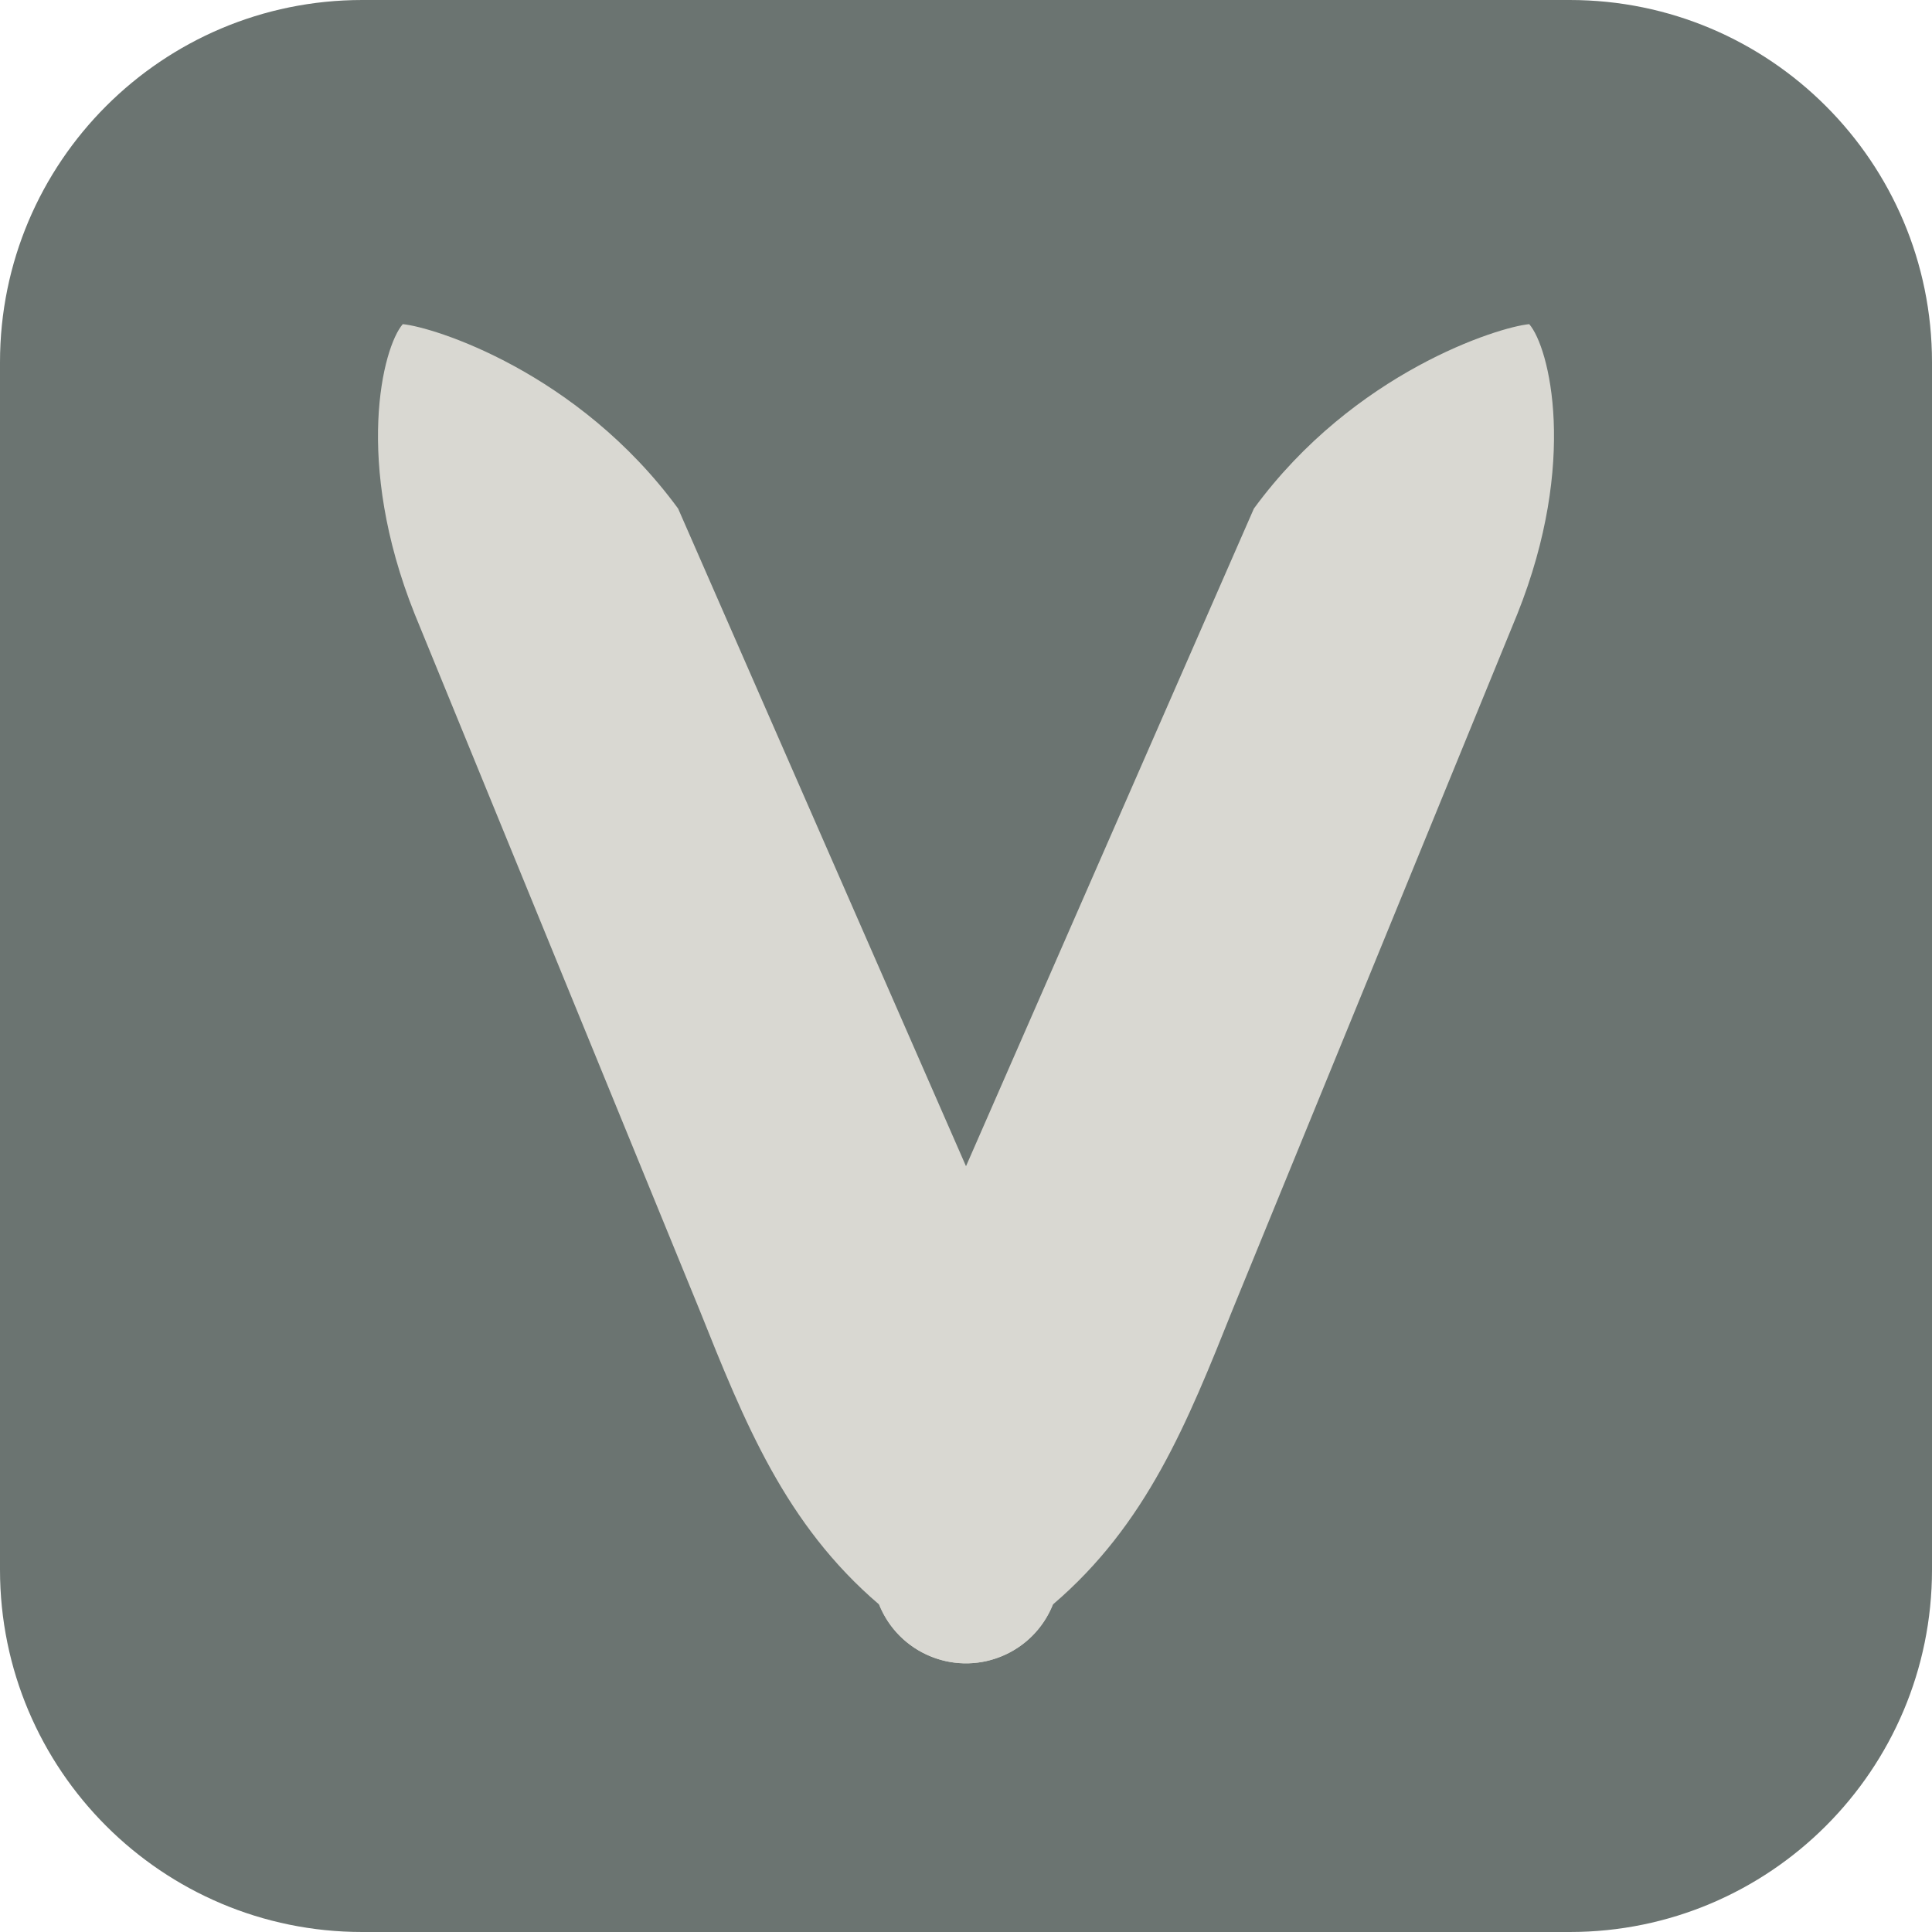
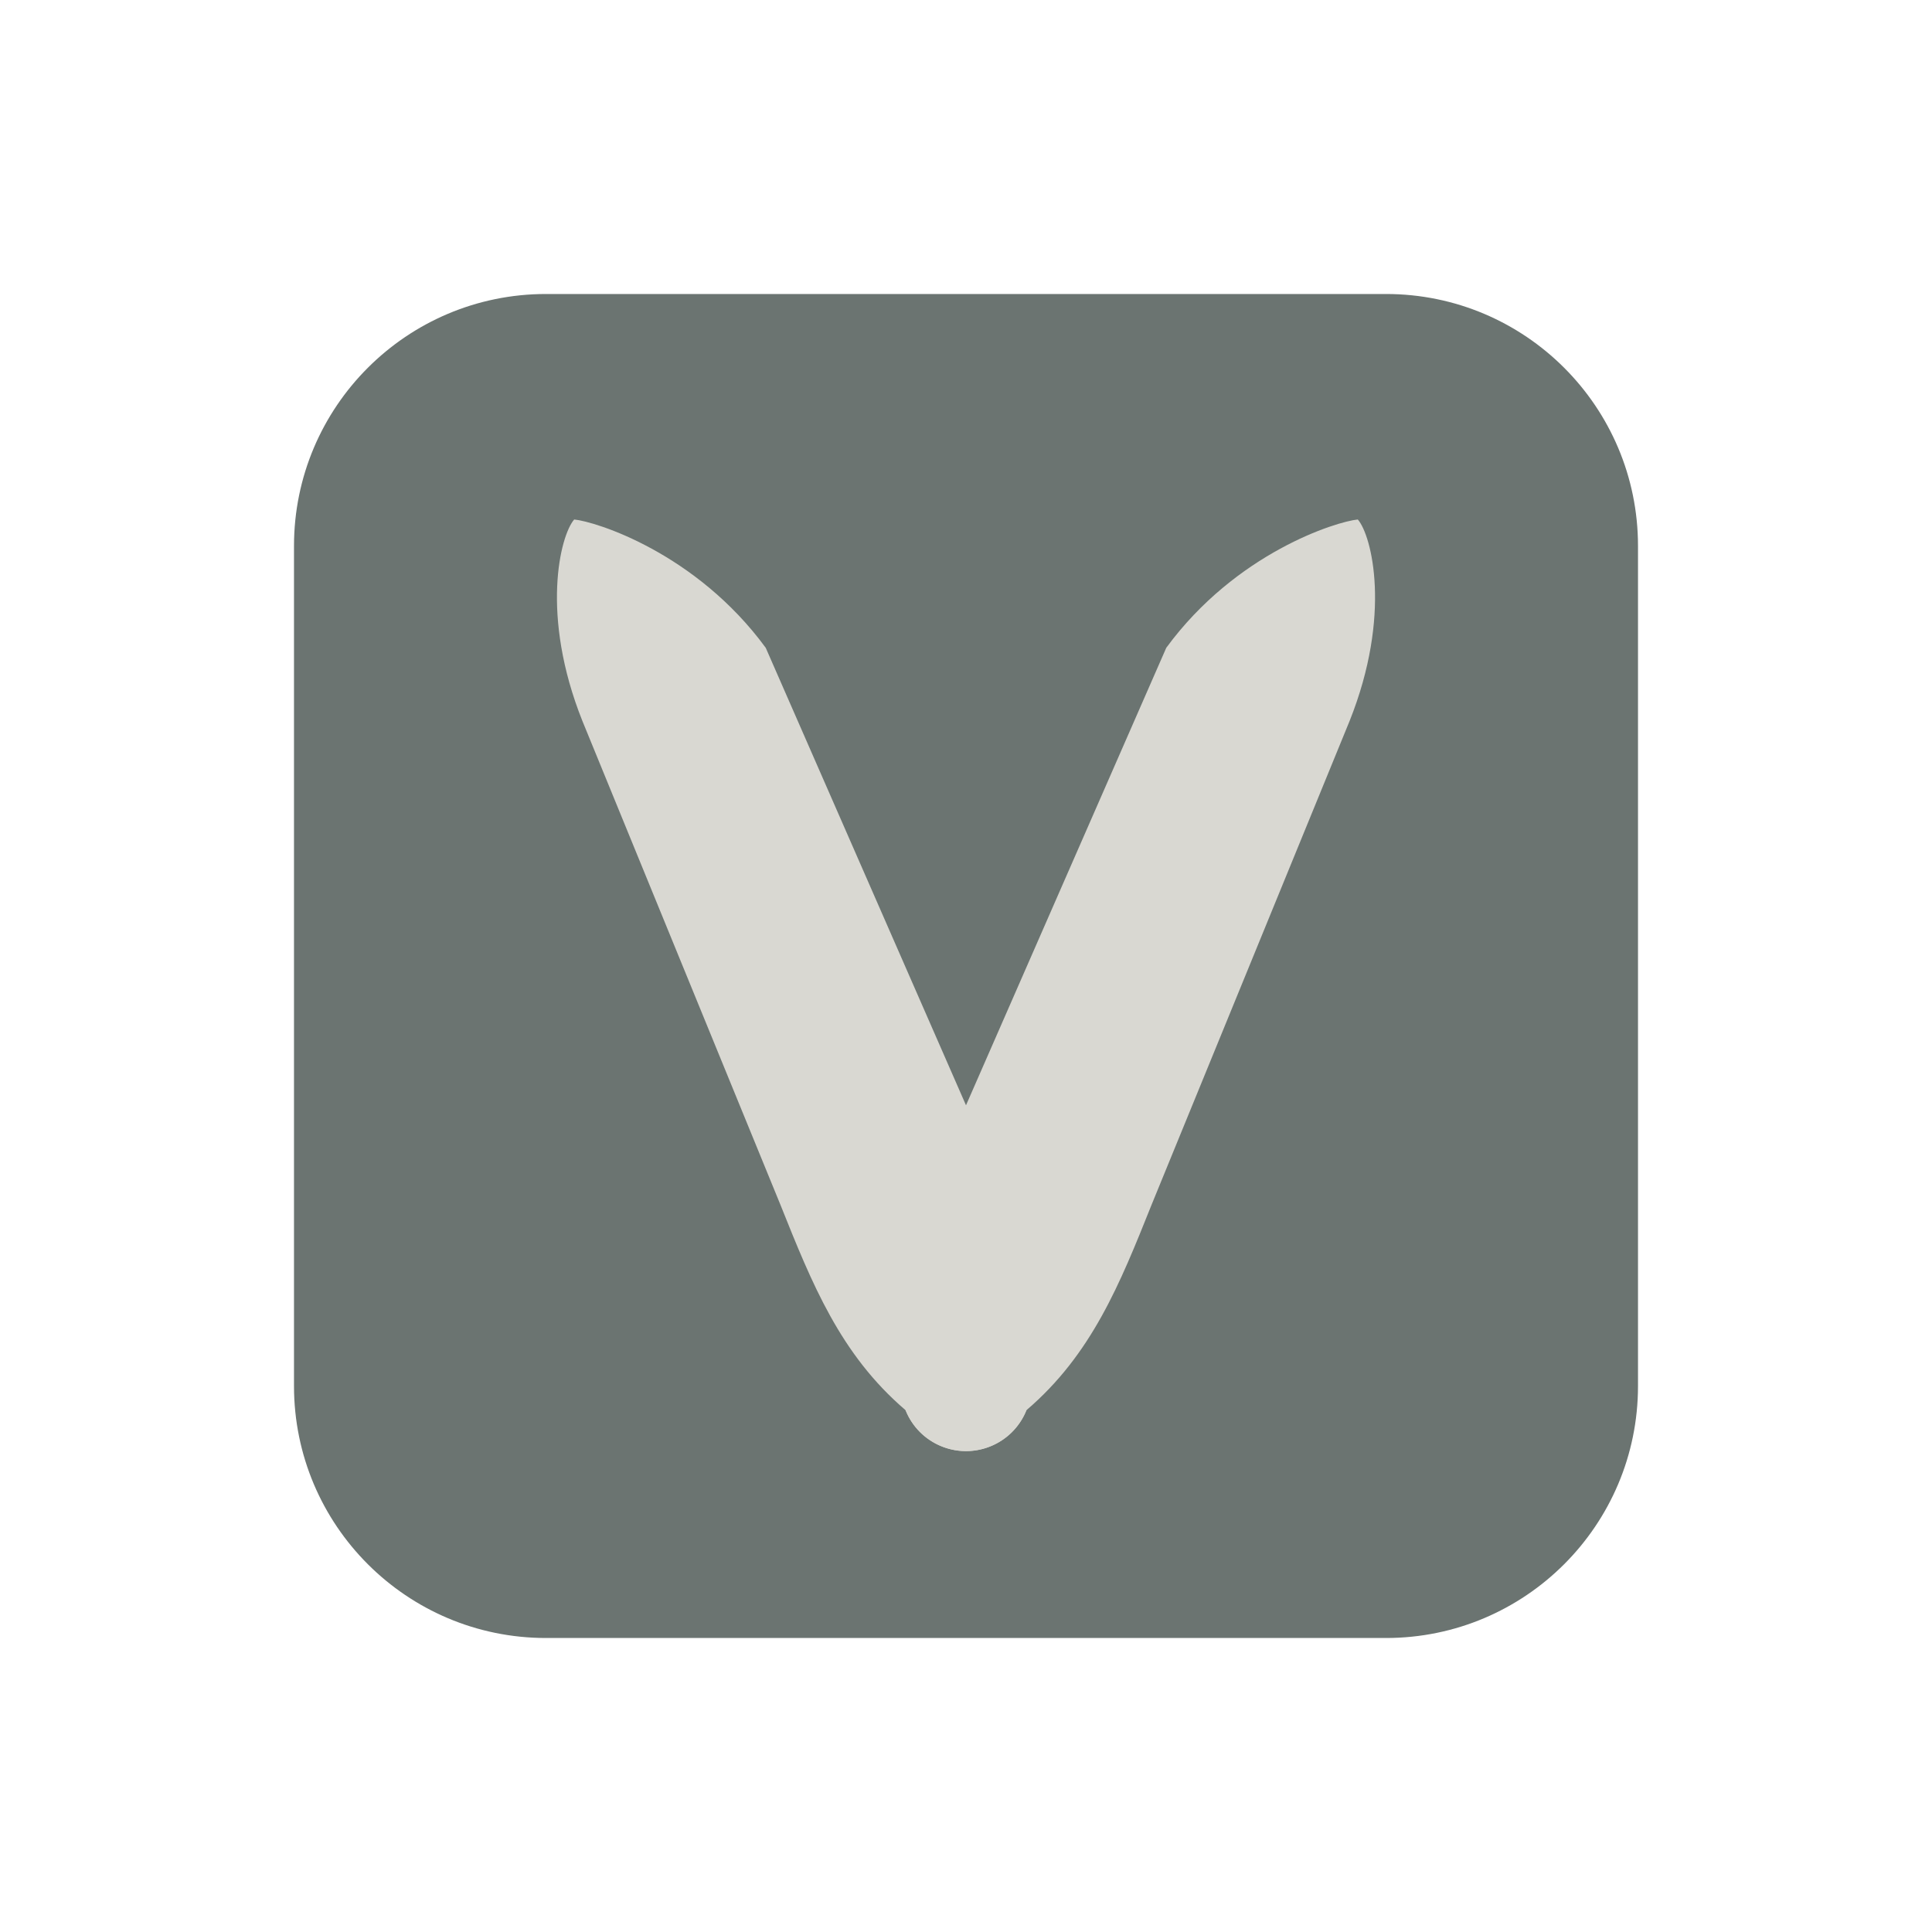
- <svg xmlns="http://www.w3.org/2000/svg" viewBox="0 0 32 32" width="16" height="16">
+ <svg xmlns="http://www.w3.org/2000/svg" viewBox="-7 -7 46 46" width="48" height="48">
  <rect width="32" height="32" rx="6" fill="#6b7471" />
  <g transform="translate(16 26) rotate(-111.80)">
    <path d="M0 -1.55 C1.81 -2.50 3.62 -2.50 5.65 -2.50 L18.09 -2.60 C20.81 -2.60 22.39 -1.45 22.62 -1.00 C22.39 -0.55 20.81 1.40 18.09 2.10 L5.65 2.50 C3.62 2.50 1.81 2.50 0 1.55 A1.55 1.55 0 0 1 0 -1.55 Z" fill="#d9d8d2" />
  </g>
  <g transform="translate(16 26) rotate(-68.20)">
    <path d="M0 -1.55 C1.81 -2.50 3.62 -2.50 5.65 -2.50 L18.09 -2.10 C20.81 -1.40 22.39 0.55 22.62 1.00 C22.39 1.45 20.81 2.60 18.09 2.60 L5.65 2.50 C3.62 2.50 1.81 2.50 0 1.55 A1.55 1.55 0 0 1 0 -1.55 Z" fill="#d9d8d2" />
  </g>
</svg>
